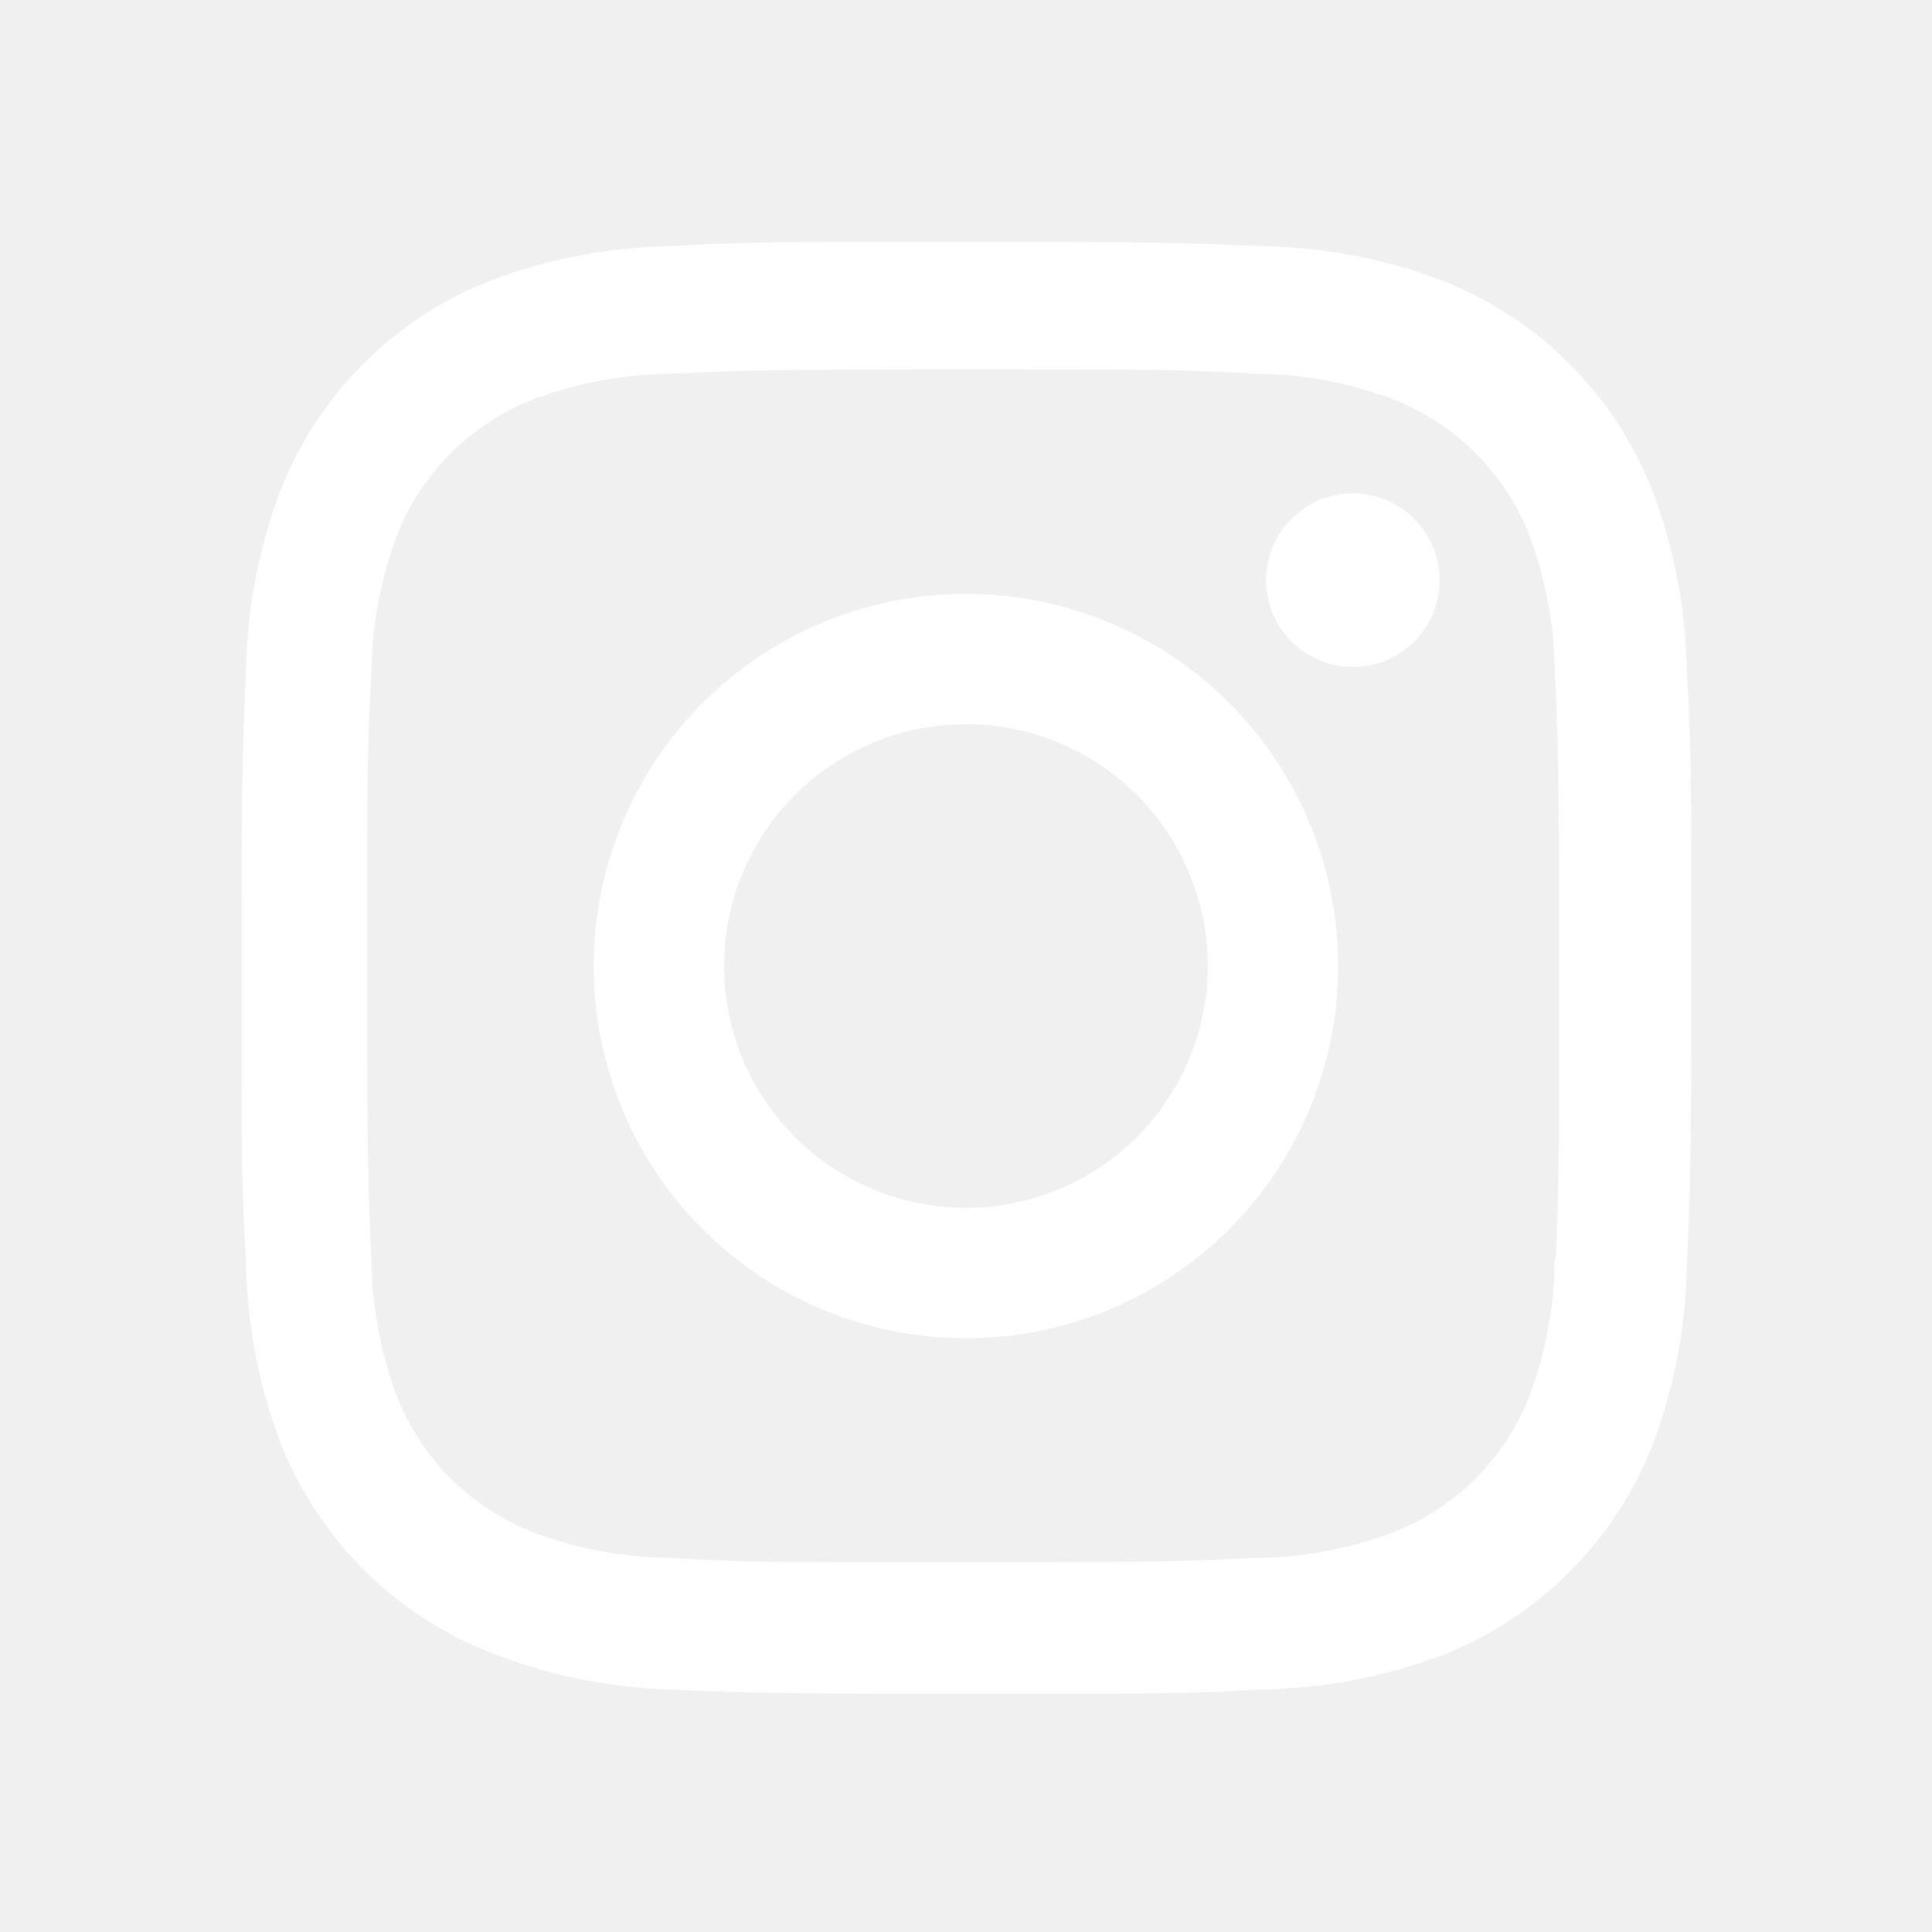
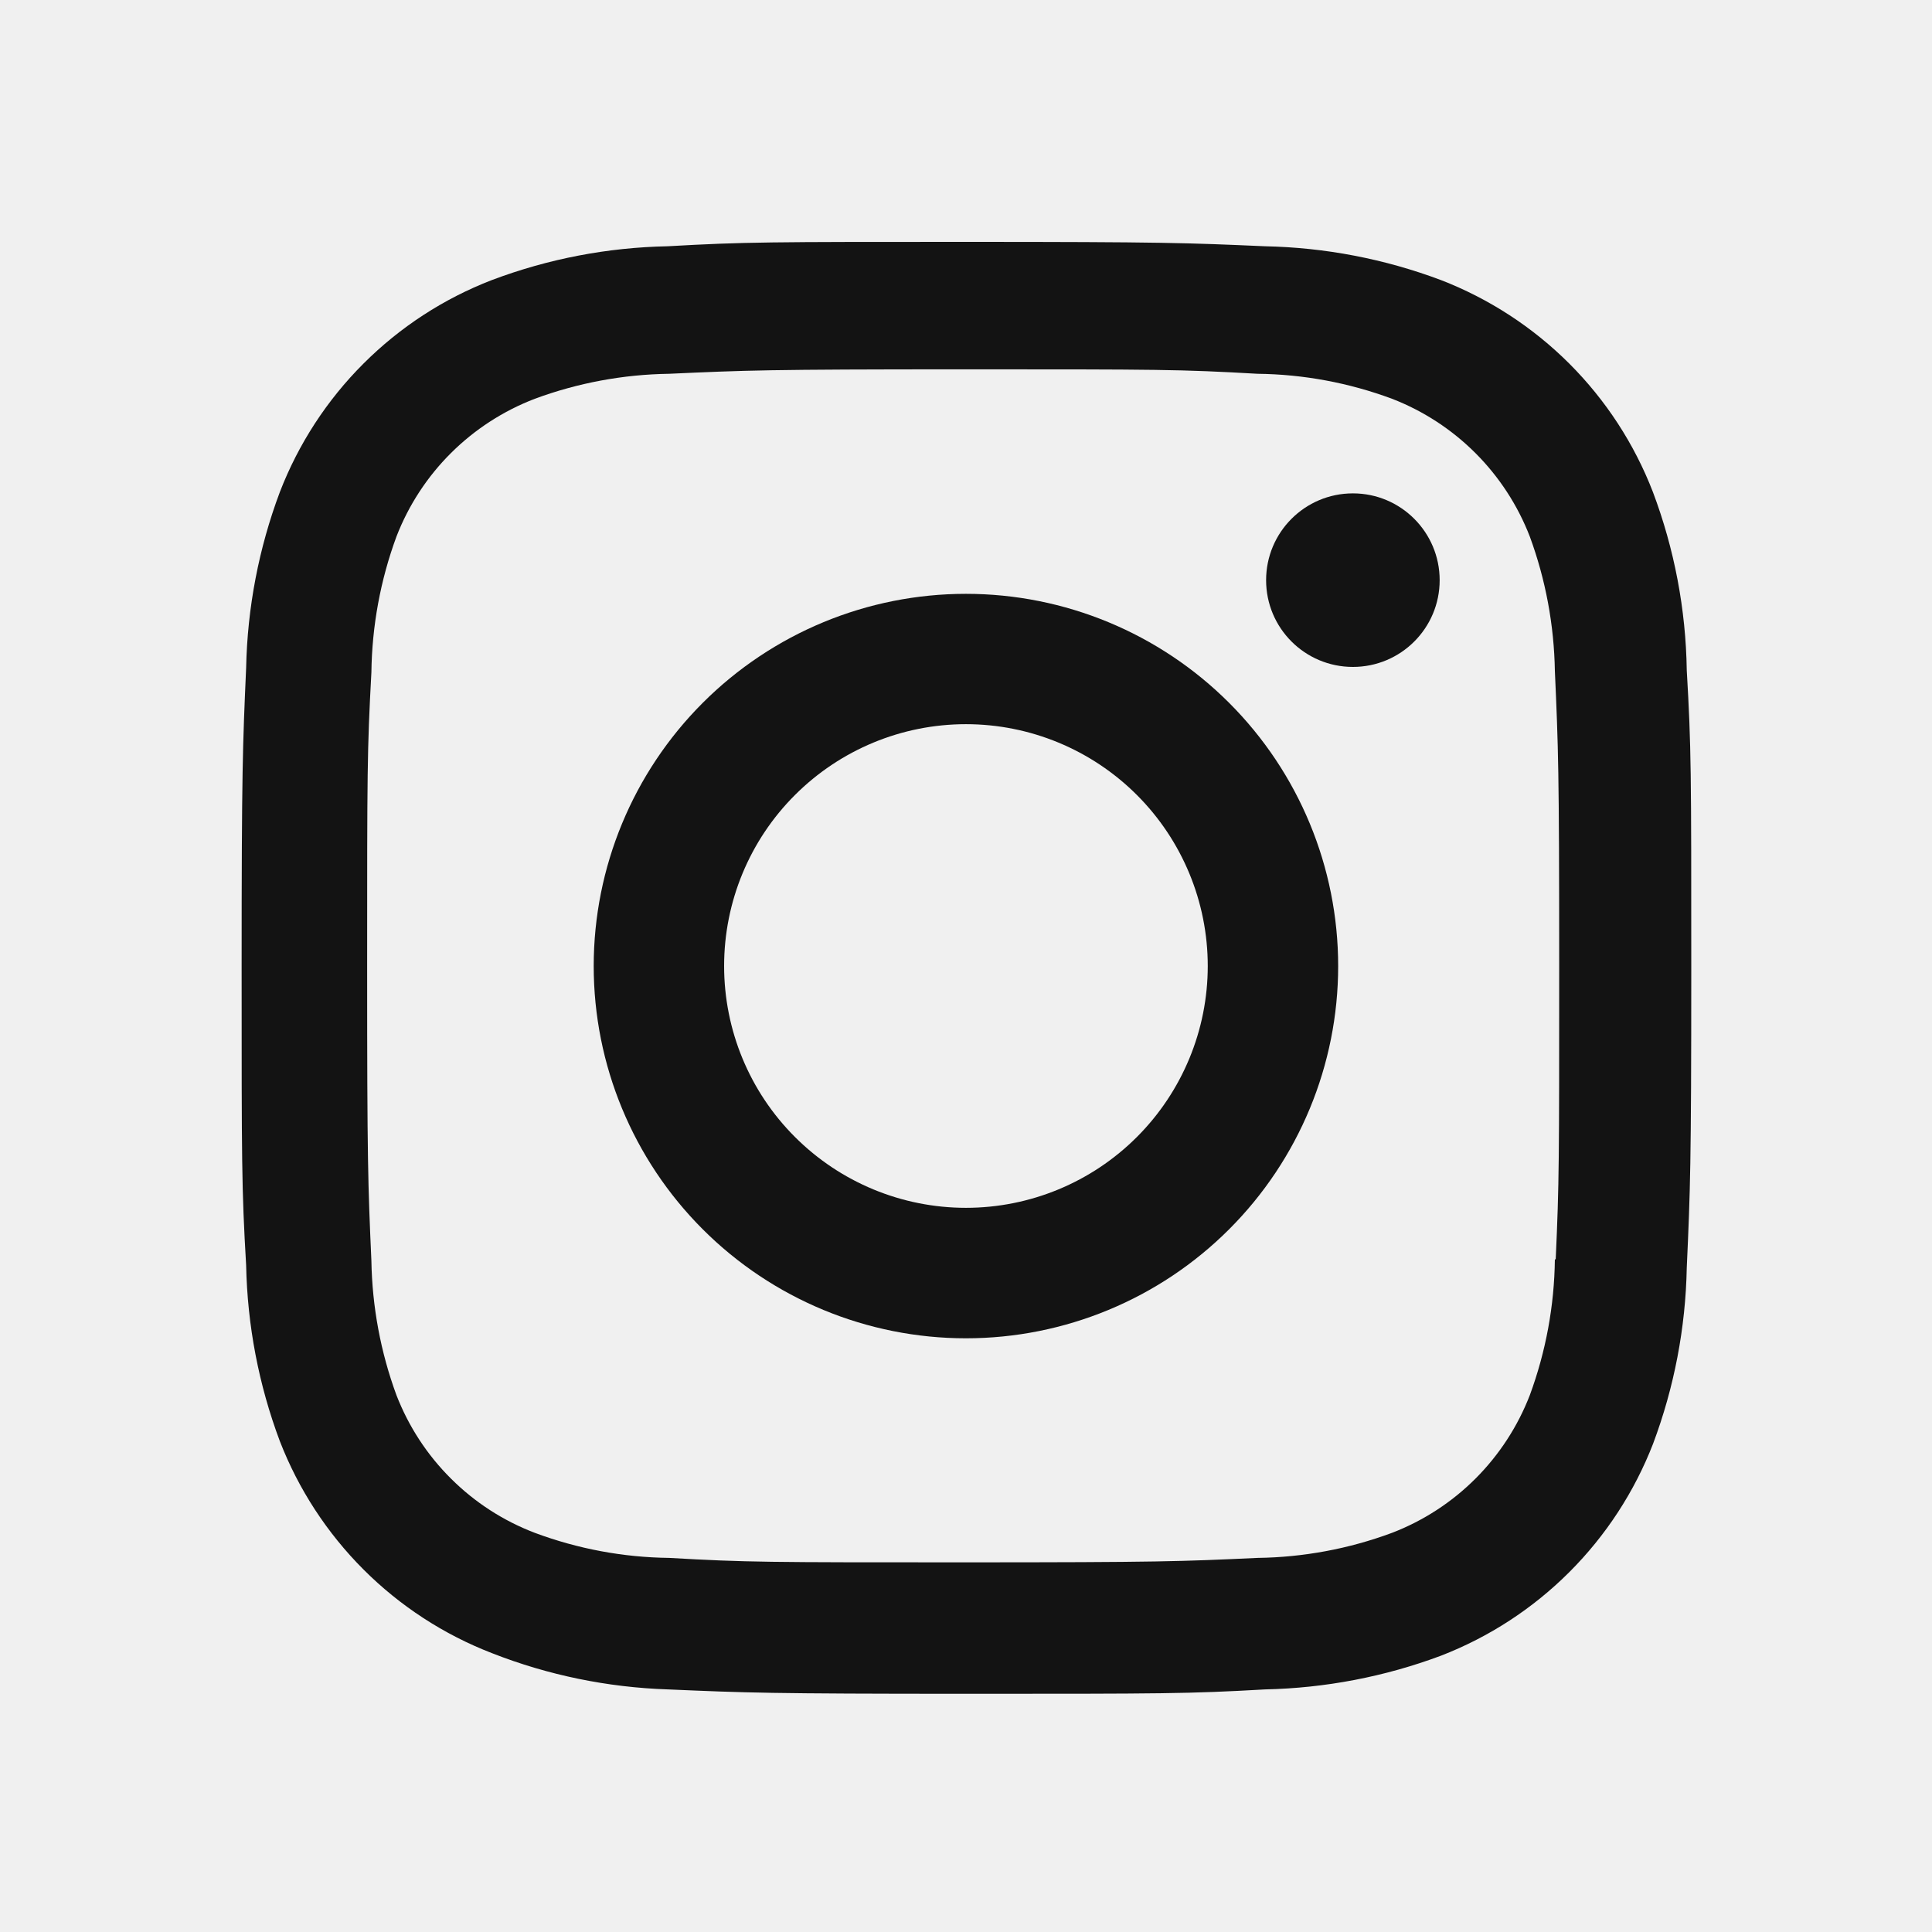
- <svg xmlns="http://www.w3.org/2000/svg" width="30" height="30" viewBox="0 0 30 30" fill="none">
-   <path d="M14.999 9.221C13.466 9.221 11.996 9.83 10.912 10.914C9.828 11.998 9.219 13.468 9.219 15.001C9.219 16.534 9.828 18.004 10.912 19.088C11.996 20.172 13.466 20.781 14.999 20.781C16.532 20.781 18.002 20.172 19.086 19.088C20.17 18.004 20.779 16.534 20.779 15.001C20.779 13.468 20.17 11.998 19.086 10.914C18.002 9.83 16.532 9.221 14.999 9.221ZM14.999 18.755C14.003 18.755 13.048 18.359 12.344 17.655C11.639 16.951 11.244 15.996 11.244 15C11.244 14.004 11.639 13.049 12.344 12.345C13.048 11.641 14.003 11.245 14.999 11.245C15.995 11.245 16.95 11.641 17.654 12.345C18.358 13.049 18.754 14.004 18.754 15C18.754 15.996 18.358 16.951 17.654 17.655C16.95 18.359 15.995 18.755 14.999 18.755Z" fill="white" />
-   <path d="M21.008 10.356C21.752 10.356 22.355 9.753 22.355 9.009C22.355 8.265 21.752 7.661 21.008 7.661C20.263 7.661 19.66 8.265 19.66 9.009C19.66 9.753 20.263 10.356 21.008 10.356Z" fill="white" />
-   <path d="M25.666 7.639C25.377 6.891 24.935 6.213 24.368 5.646C23.801 5.08 23.122 4.638 22.375 4.349C21.5 4.02 20.576 3.843 19.642 3.824C18.439 3.771 18.057 3.756 15.005 3.756C11.952 3.756 11.561 3.756 10.367 3.824C9.434 3.842 8.511 4.019 7.637 4.349C6.89 4.637 6.211 5.079 5.644 5.646C5.077 6.212 4.635 6.891 4.346 7.639C4.018 8.513 3.841 9.437 3.822 10.371C3.769 11.574 3.752 11.955 3.752 15.009C3.752 18.061 3.752 18.45 3.822 19.646C3.841 20.581 4.017 21.504 4.346 22.38C4.636 23.127 5.079 23.806 5.645 24.372C6.212 24.939 6.891 25.381 7.639 25.67C8.51 26.012 9.434 26.202 10.37 26.233C11.574 26.285 11.955 26.301 15.007 26.301C18.06 26.301 18.451 26.301 19.645 26.233C20.579 26.213 21.503 26.036 22.377 25.709C23.125 25.419 23.803 24.977 24.37 24.41C24.937 23.843 25.379 23.165 25.669 22.418C25.997 21.543 26.174 20.62 26.192 19.685C26.246 18.483 26.262 18.101 26.262 15.047C26.262 11.994 26.262 11.606 26.192 10.41C26.178 9.463 26 8.525 25.666 7.639ZM24.144 19.554C24.136 20.274 24.004 20.988 23.755 21.664C23.567 22.15 23.28 22.591 22.911 22.96C22.543 23.328 22.101 23.615 21.615 23.802C20.947 24.05 20.24 24.182 19.527 24.191C18.34 24.246 18.005 24.26 14.96 24.26C11.912 24.26 11.601 24.26 10.391 24.191C9.679 24.183 8.973 24.051 8.305 23.802C7.817 23.616 7.374 23.33 7.004 22.961C6.633 22.593 6.345 22.151 6.156 21.664C5.91 20.995 5.779 20.29 5.767 19.578C5.714 18.39 5.701 18.055 5.701 15.01C5.701 11.964 5.701 11.652 5.767 10.441C5.776 9.721 5.907 9.008 6.156 8.332C6.537 7.346 7.319 6.57 8.305 6.192C8.973 5.945 9.679 5.814 10.391 5.804C11.58 5.75 11.914 5.735 14.96 5.735C18.006 5.735 18.319 5.735 19.527 5.804C20.241 5.812 20.947 5.944 21.615 6.192C22.101 6.38 22.543 6.668 22.911 7.036C23.28 7.405 23.567 7.846 23.755 8.332C24.001 9.001 24.132 9.706 24.144 10.419C24.197 11.607 24.211 11.941 24.211 14.988C24.211 18.032 24.211 18.36 24.157 19.555H24.144V19.554Z" fill="white" />
+ <svg xmlns="http://www.w3.org/2000/svg" width="25" height="25" viewBox="0 0 30 30" fill="none">
+   <path d="M14.999 9.221C13.466 9.221 11.996 9.83 10.912 10.914C9.828 11.998 9.219 13.468 9.219 15.001C9.219 16.534 9.828 18.004 10.912 19.088C11.996 20.172 13.466 20.781 14.999 20.781C16.532 20.781 18.002 20.172 19.086 19.088C20.17 18.004 20.779 16.534 20.779 15.001C20.779 13.468 20.17 11.998 19.086 10.914C18.002 9.83 16.532 9.221 14.999 9.221ZM14.999 18.755C14.003 18.755 13.048 18.359 12.344 17.655C11.639 16.951 11.244 15.996 11.244 15C11.244 14.004 11.639 13.049 12.344 12.345C13.048 11.641 14.003 11.245 14.999 11.245C15.995 11.245 16.95 11.641 17.654 12.345C18.358 13.049 18.754 14.004 18.754 15C18.754 15.996 18.358 16.951 17.654 17.655C16.95 18.359 15.995 18.755 14.999 18.755Z" fill="#131313" />
+   <path d="M21.008 10.356C21.752 10.356 22.355 9.753 22.355 9.009C22.355 8.265 21.752 7.661 21.008 7.661C20.263 7.661 19.66 8.265 19.66 9.009C19.66 9.753 20.263 10.356 21.008 10.356Z" fill="#131313" />
+   <path d="M25.666 7.639C25.377 6.891 24.935 6.213 24.368 5.646C23.801 5.08 23.122 4.638 22.375 4.349C21.5 4.02 20.576 3.843 19.642 3.824C18.439 3.771 18.057 3.756 15.005 3.756C11.952 3.756 11.561 3.756 10.367 3.824C9.434 3.842 8.511 4.019 7.637 4.349C6.89 4.637 6.211 5.079 5.644 5.646C5.077 6.212 4.635 6.891 4.346 7.639C4.018 8.513 3.841 9.437 3.822 10.371C3.769 11.574 3.752 11.955 3.752 15.009C3.752 18.061 3.752 18.45 3.822 19.646C3.841 20.581 4.017 21.504 4.346 22.38C4.636 23.127 5.079 23.806 5.645 24.372C6.212 24.939 6.891 25.381 7.639 25.67C8.51 26.012 9.434 26.202 10.37 26.233C11.574 26.285 11.955 26.301 15.007 26.301C18.06 26.301 18.451 26.301 19.645 26.233C20.579 26.213 21.503 26.036 22.377 25.709C23.125 25.419 23.803 24.977 24.37 24.41C24.937 23.843 25.379 23.165 25.669 22.418C25.997 21.543 26.174 20.62 26.192 19.685C26.246 18.483 26.262 18.101 26.262 15.047C26.262 11.994 26.262 11.606 26.192 10.41C26.178 9.463 26 8.525 25.666 7.639ZM24.144 19.554C24.136 20.274 24.004 20.988 23.755 21.664C23.567 22.15 23.28 22.591 22.911 22.96C22.543 23.328 22.101 23.615 21.615 23.802C20.947 24.05 20.24 24.182 19.527 24.191C18.34 24.246 18.005 24.26 14.96 24.26C11.912 24.26 11.601 24.26 10.391 24.191C9.679 24.183 8.973 24.051 8.305 23.802C7.817 23.616 7.374 23.33 7.004 22.961C6.633 22.593 6.345 22.151 6.156 21.664C5.91 20.995 5.779 20.29 5.767 19.578C5.714 18.39 5.701 18.055 5.701 15.01C5.701 11.964 5.701 11.652 5.767 10.441C5.776 9.721 5.907 9.008 6.156 8.332C6.537 7.346 7.319 6.57 8.305 6.192C8.973 5.945 9.679 5.814 10.391 5.804C11.58 5.75 11.914 5.735 14.96 5.735C18.006 5.735 18.319 5.735 19.527 5.804C20.241 5.812 20.947 5.944 21.615 6.192C22.101 6.38 22.543 6.668 22.911 7.036C23.28 7.405 23.567 7.846 23.755 8.332C24.001 9.001 24.132 9.706 24.144 10.419C24.197 11.607 24.211 11.941 24.211 14.988C24.211 18.032 24.211 18.36 24.157 19.555H24.144V19.554Z" fill="#131313" />
</svg>
